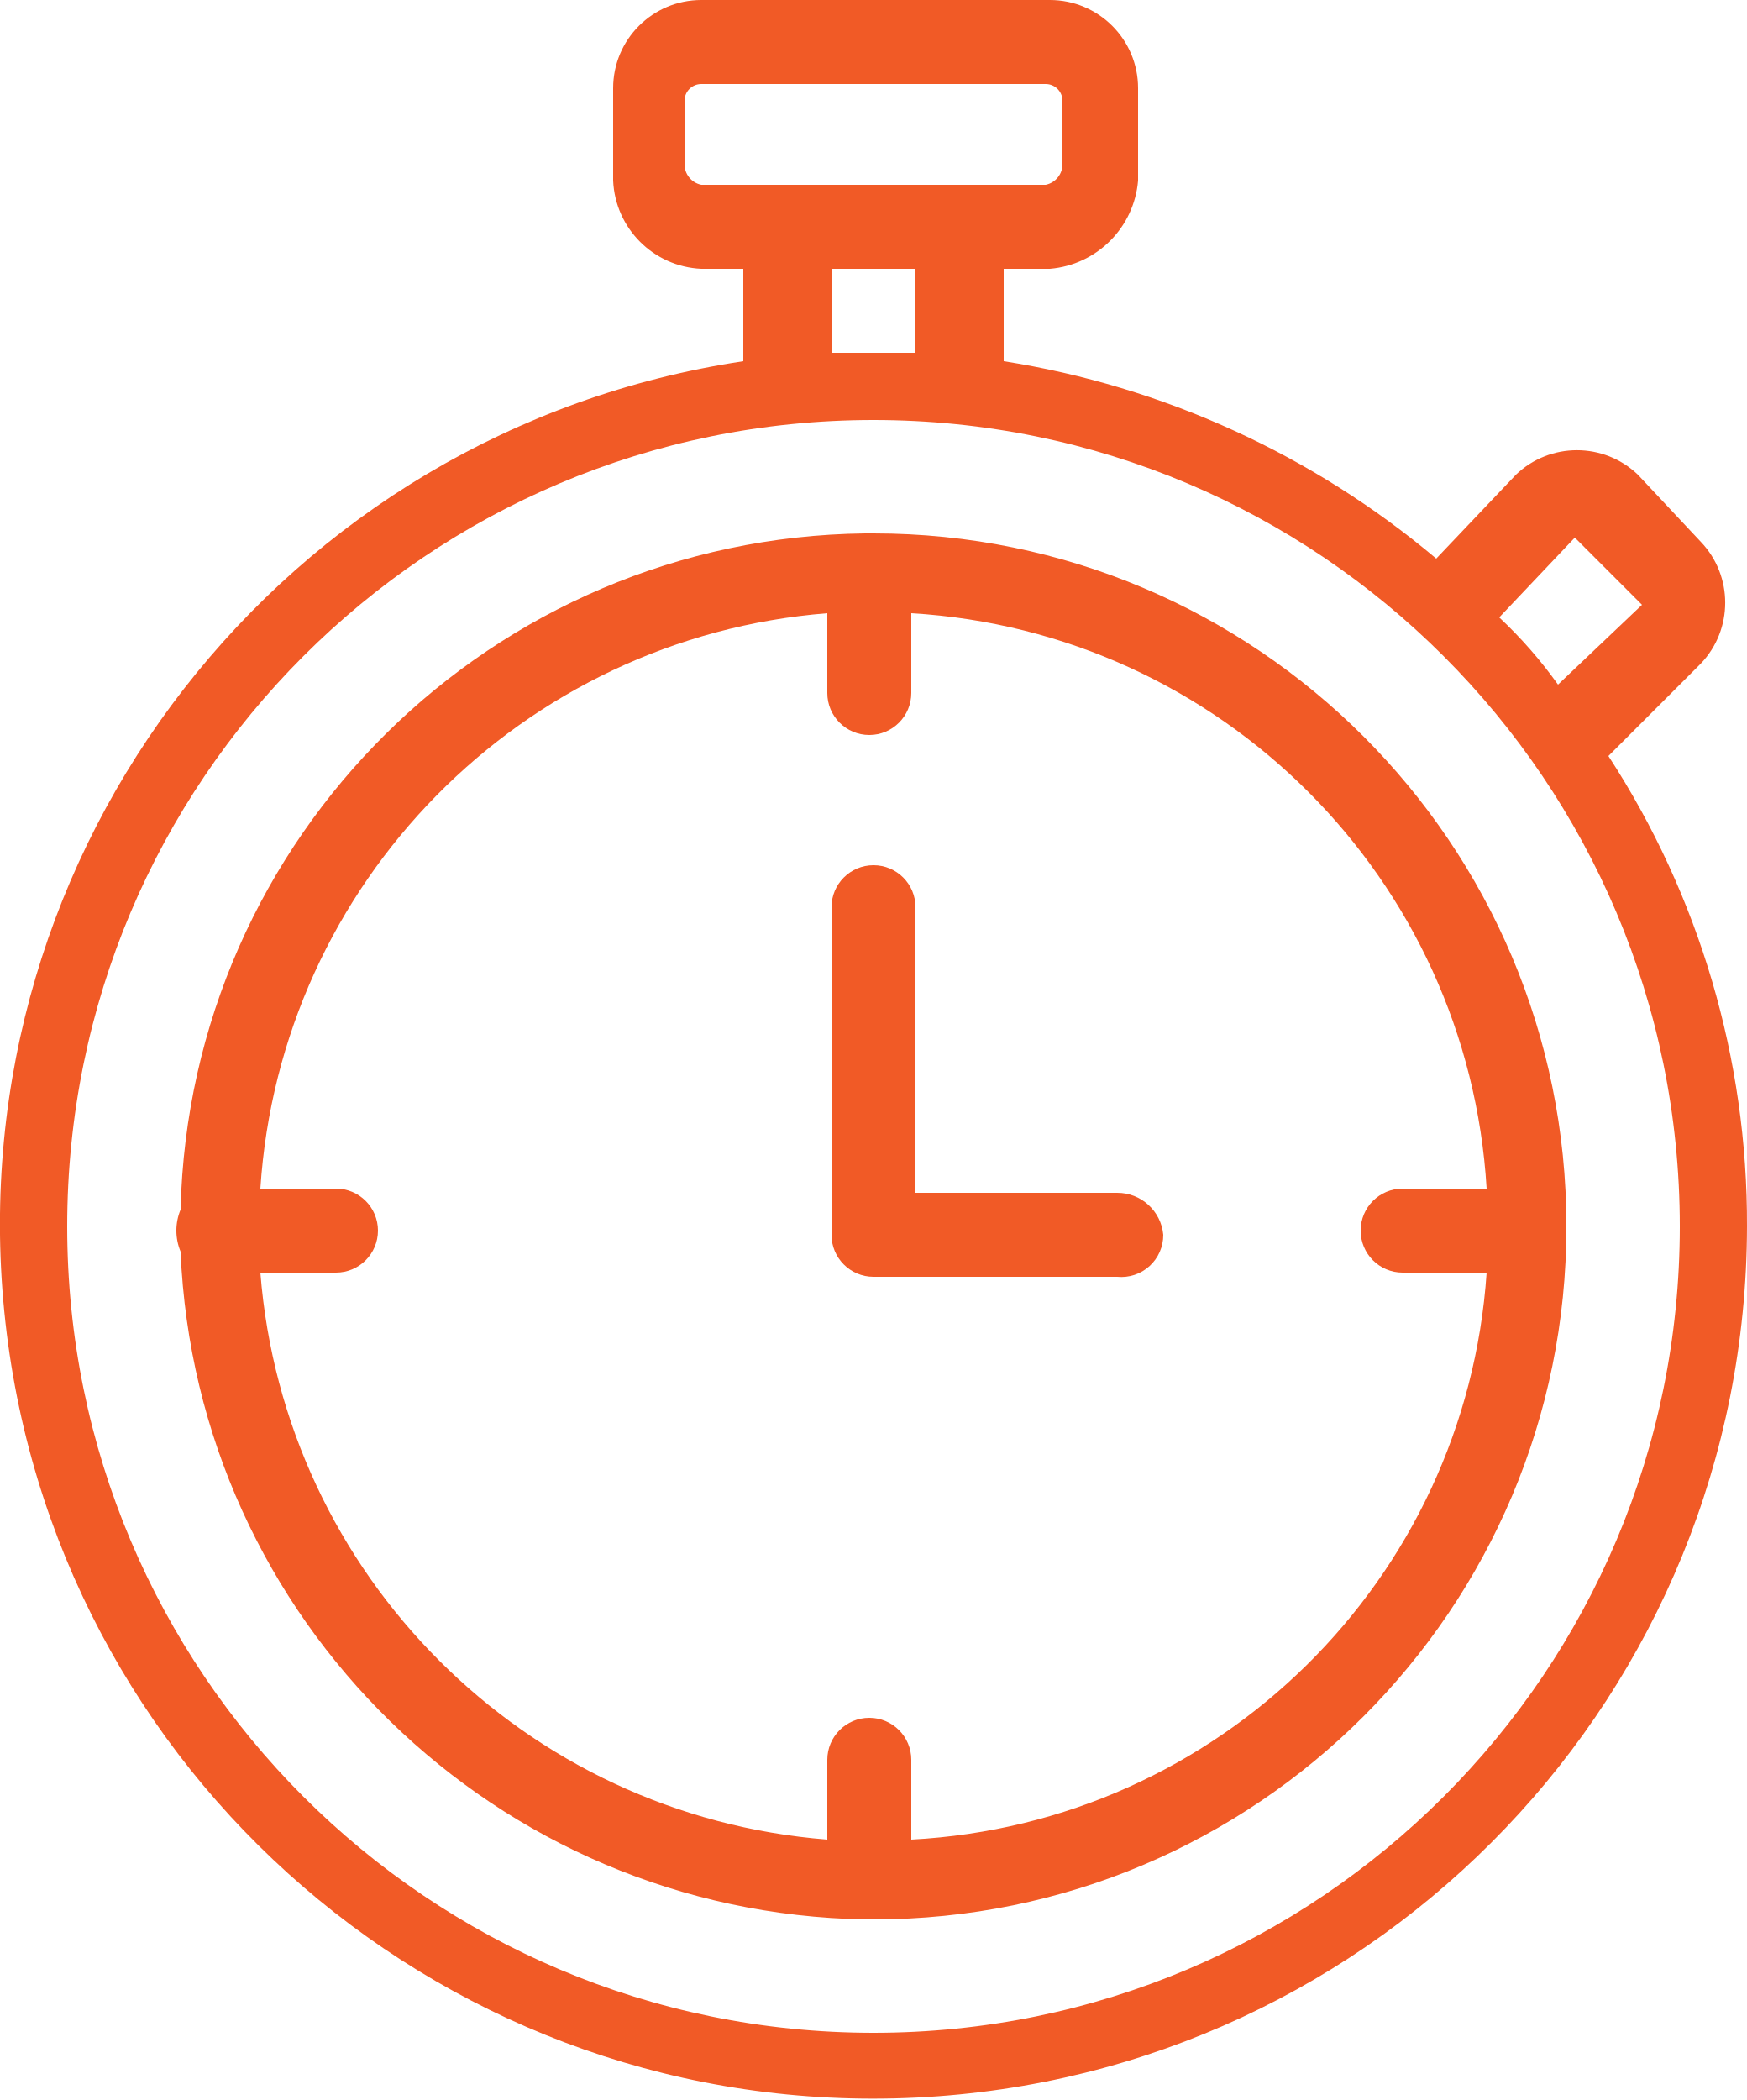
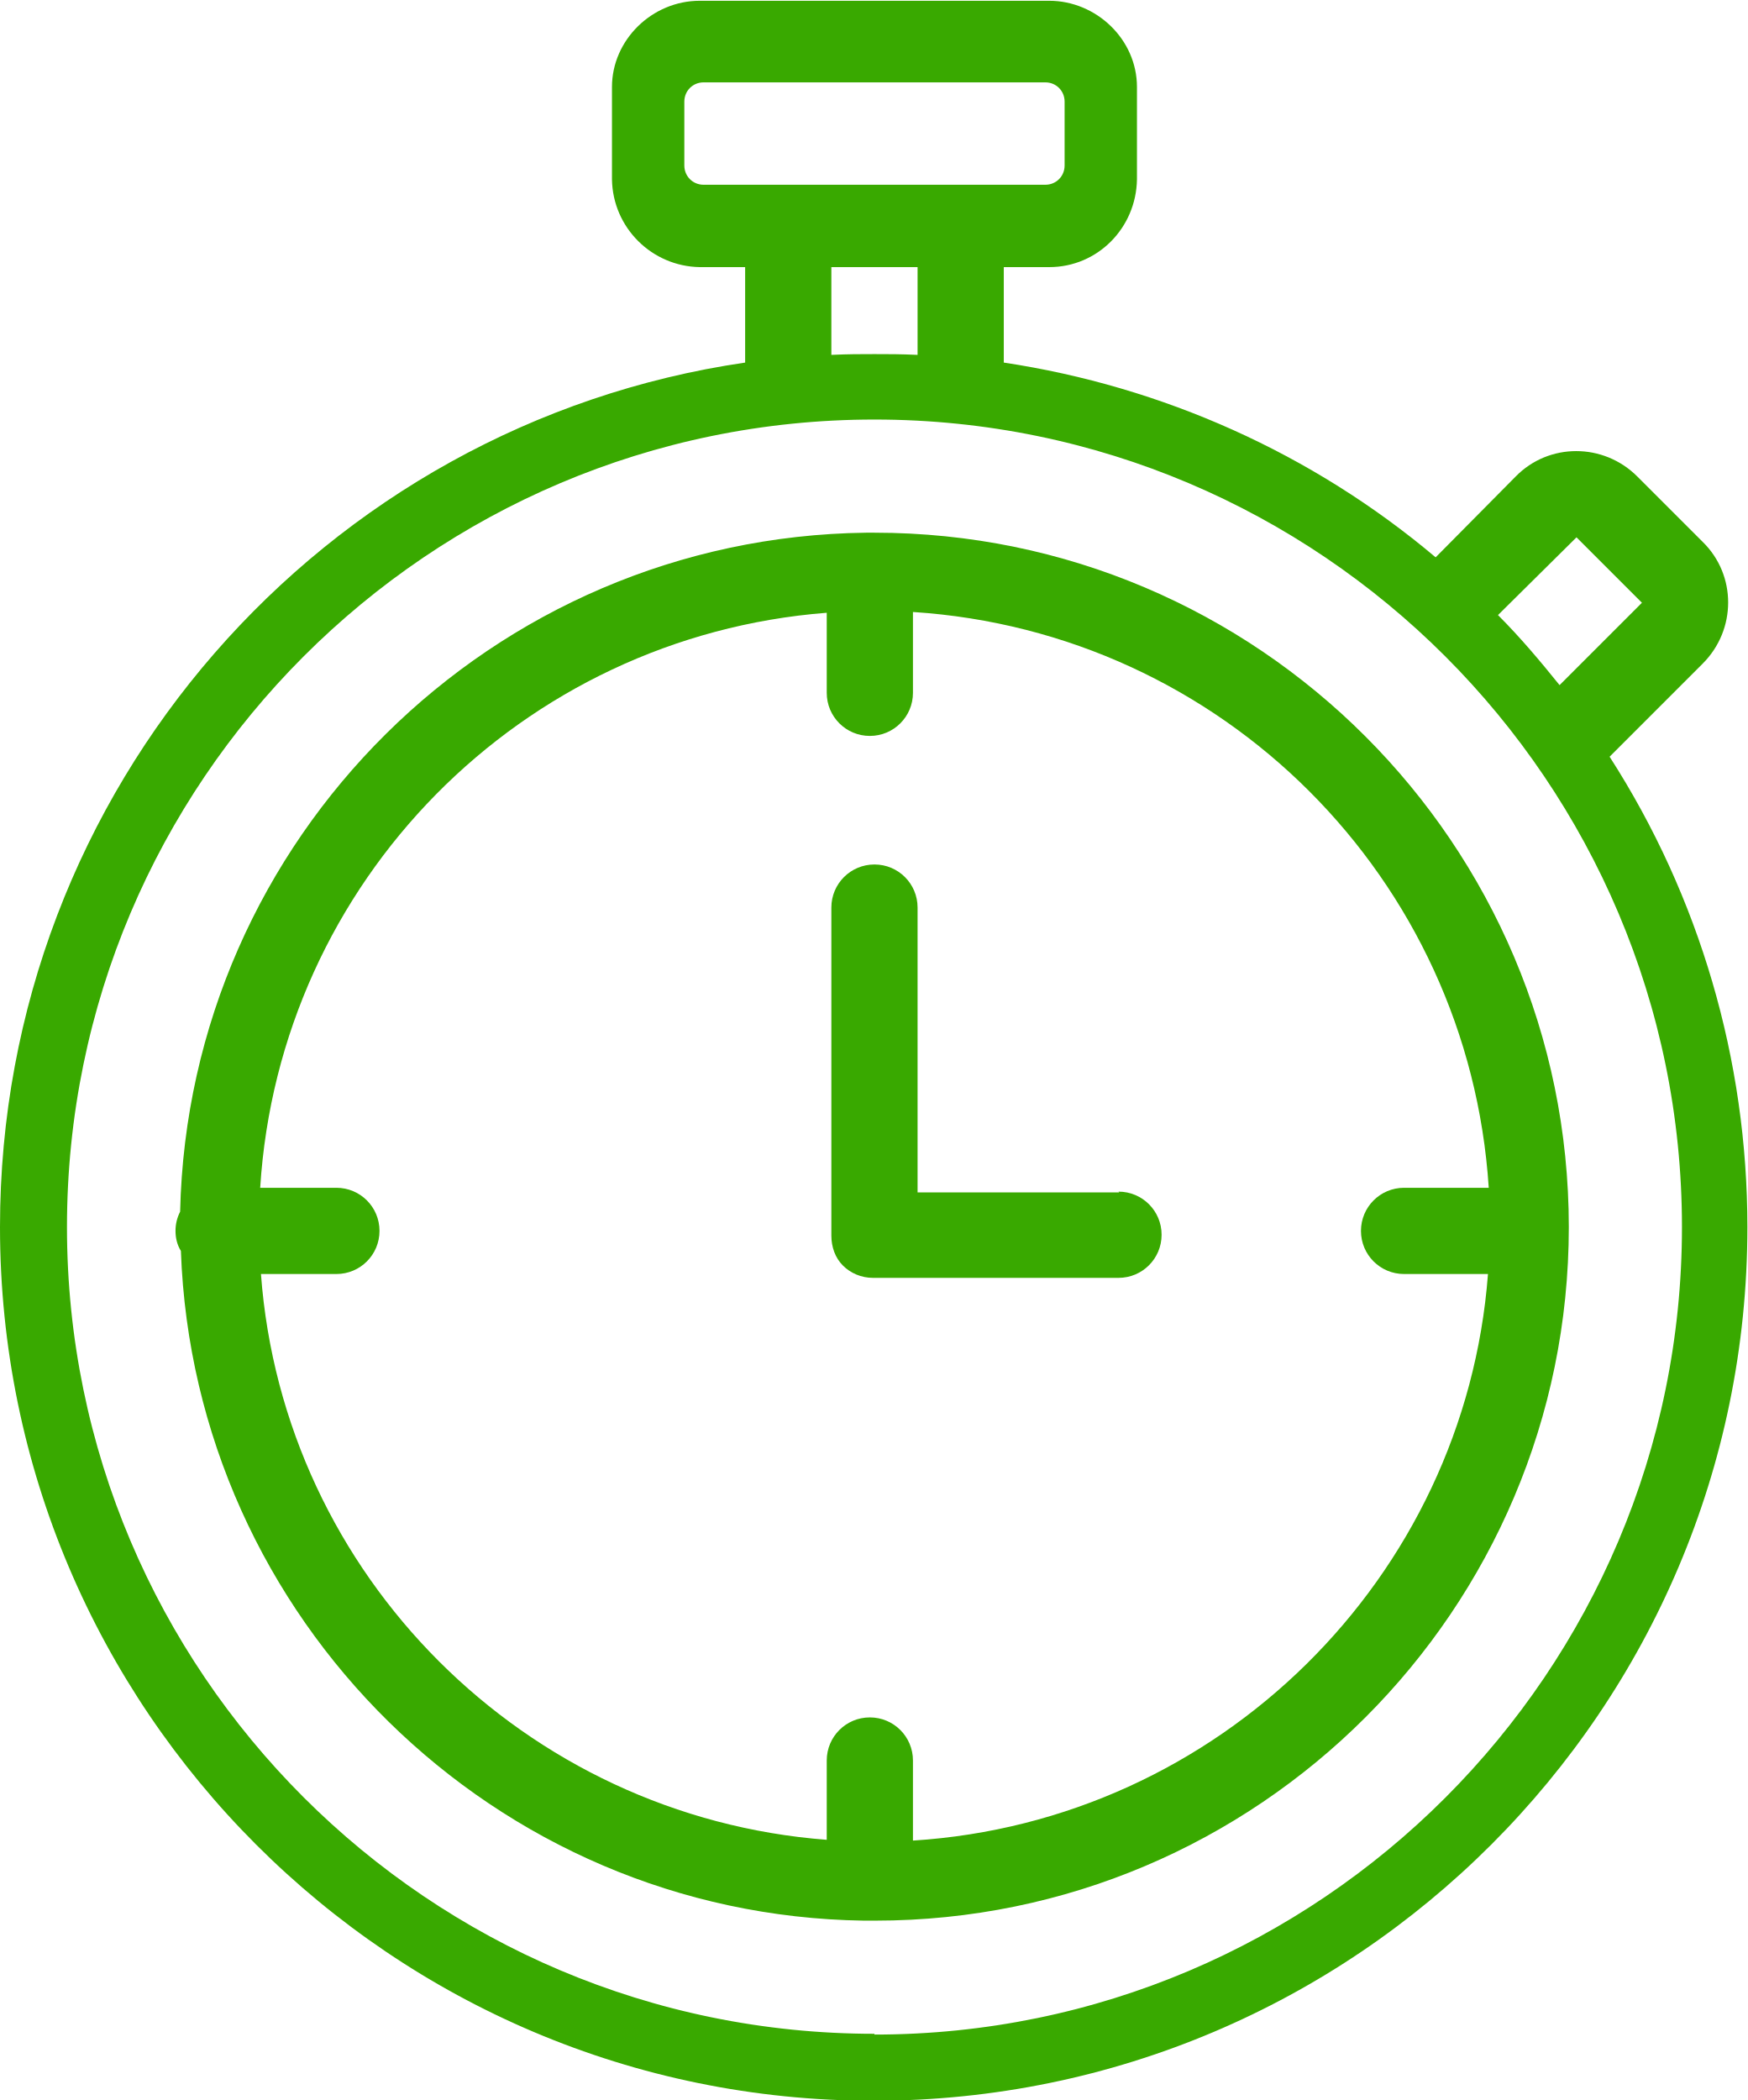
- <svg xmlns="http://www.w3.org/2000/svg" viewBox="0 0 41.6 50">
-   <path d="M20.8,48.4A19.2,19.2,0,1,1,40,29.2,19.2,19.2,0,0,1,20.8,48.4Zm-1-42h2v2h-2ZM16.3,3.9V2.4a.4.4,0,0,1,.4-.4h8.2a.4.4,0,0,1,.4.4V3.9a.5.5,0,0,1-.4.5H16.7A.5.5,0,0,1,16.3,3.9Zm21.2,8.9,1.6,1.6-2,1.9a10.7,10.7,0,0,0-1.4-1.6Zm3,3a2.1,2.1,0,0,0,0-2.9L39,11.3a2.1,2.1,0,0,0-2.9,0l-1.9,2A21.1,21.1,0,0,0,23.9,8.6V6.4H25a2.3,2.3,0,0,0,2.1-2.1V2.1A2.1,2.1,0,0,0,25,0H16.7a2.1,2.1,0,0,0-2.1,2.1V4.3a2.2,2.2,0,0,0,2.1,2.1h1V8.6A20.8,20.8,0,1,0,41.6,29.2,20.4,20.4,0,0,0,38.3,18Z" fill="#f15a26" />
-   <path d="M21.7,43.8V41.9a1,1,0,0,0-2,0v1.9A14.7,14.7,0,0,1,6.2,30.3H8a1,1,0,0,0,0-2H6.2A14.7,14.7,0,0,1,19.7,14.6v1.9a1,1,0,0,0,2,0V14.6A14.6,14.6,0,0,1,35.4,28.3h-2a1,1,0,0,0,0,2h2A14.5,14.5,0,0,1,21.7,43.8Zm-.9-31.1h-.2A16.5,16.5,0,0,0,4.3,28.8a1.3,1.3,0,0,0,0,1A16.6,16.6,0,0,0,20.6,45.7h.2a16.5,16.5,0,0,0,0-33Z" fill="#f15a26" />
-   <path d="M26.6,28.4H21.8V21.6a1,1,0,0,0-2,0v7.8a1,1,0,0,0,1,1h5.8a1,1,0,0,0,1.1-1A1.1,1.1,0,0,0,26.6,28.4Z" fill="#f15a26" />
+ <svg xmlns="http://www.w3.org/2000/svg" id="Capa_2" viewBox="0 0 22.7 27.28">
+   <defs>
+     <style>.cls-1{fill:#39a900;stroke-width:0px;}</style>
+   </defs>
+   <g id="TEXTO">
+     <path class="cls-1" d="M22.12,8.62c.44-.44.44-1.15,0-1.58l-.85-.85c-.44-.44-1.15-.44-1.58,0l-1.04,1.05c-1.6-1.35-3.55-2.22-5.61-2.53v-1.24h.59c.63,0,1.13-.51,1.14-1.14v-1.2c0-.62-.53-1.12-1.14-1.12h-4.54c-.62,0-1.14.51-1.14,1.12v1.2c.01.63.52,1.13,1.14,1.14h.59v1.24C4.2,5.51,0,10.24,0,15.94c0,6.26,5.09,11.35,11.35,11.35s11.35-5.09,11.35-11.35c0-2.17-.62-4.29-1.79-6.11l1.21-1.21ZM20.48,6.98l.85.85-1.07,1.07c-.25-.31-.51-.62-.8-.91l1.02-1.01ZM8.89,2.15v-.83c0-.14.11-.25.25-.25h4.44c.14,0,.25.11.25.25v.83c0,.14-.11.25-.25.25h-4.44c-.14,0-.25-.11-.25-.25ZM10.8,3.47h1.12v1.14c-.22-.01-.38-.01-.56-.01s-.34,0-.56.01v-1.14ZM11.36,26.42C5.57,26.42.87,21.72.87,15.94S5.57,5.45,11.36,5.45s10.49,4.71,10.49,10.49-4.7,10.49-10.49,10.49Z" />
+     <path class="cls-1" d="M11.36,6.92h-.11c-4.86.06-8.8,3.97-8.91,8.82-.04.08-.06.16-.06.25,0,.09.02.18.07.26.17,4.78,4.07,8.63,8.87,8.7.03,0,.05,0,.08,0,.02,0,.04,0,.07,0,4.97,0,9.01-4.04,9.01-9.01s-4.04-9.02-9.02-9.02ZM11.86,23.91v-1.04c0-.31-.25-.56-.56-.56s-.56.25-.56.56v1.03c-3.92-.3-7.06-3.43-7.35-7.35h.98c.31,0,.56-.25.56-.56s-.25-.56-.56-.56h-.99c.25-3.98,3.39-7.16,7.36-7.47v1.04c0,.31.25.56.56.56s.56-.25.56-.56v-1.05c4.02.26,7.22,3.46,7.48,7.48h-1.1c-.31,0-.56.25-.56.56s.25.56.56.56h1.09c-.3,3.95-3.5,7.11-7.47,7.36Z" />
+     <path class="cls-1" d="M14.54,15.49h-2.62v-3.7c0-.31-.25-.56-.56-.56s-.56.25-.56.56v4.26c0,.15.05.29.15.39s.24.16.39.16h3.19c.31,0,.56-.25.56-.56s-.25-.56-.56-.56Z" />
+   </g>
</svg>
